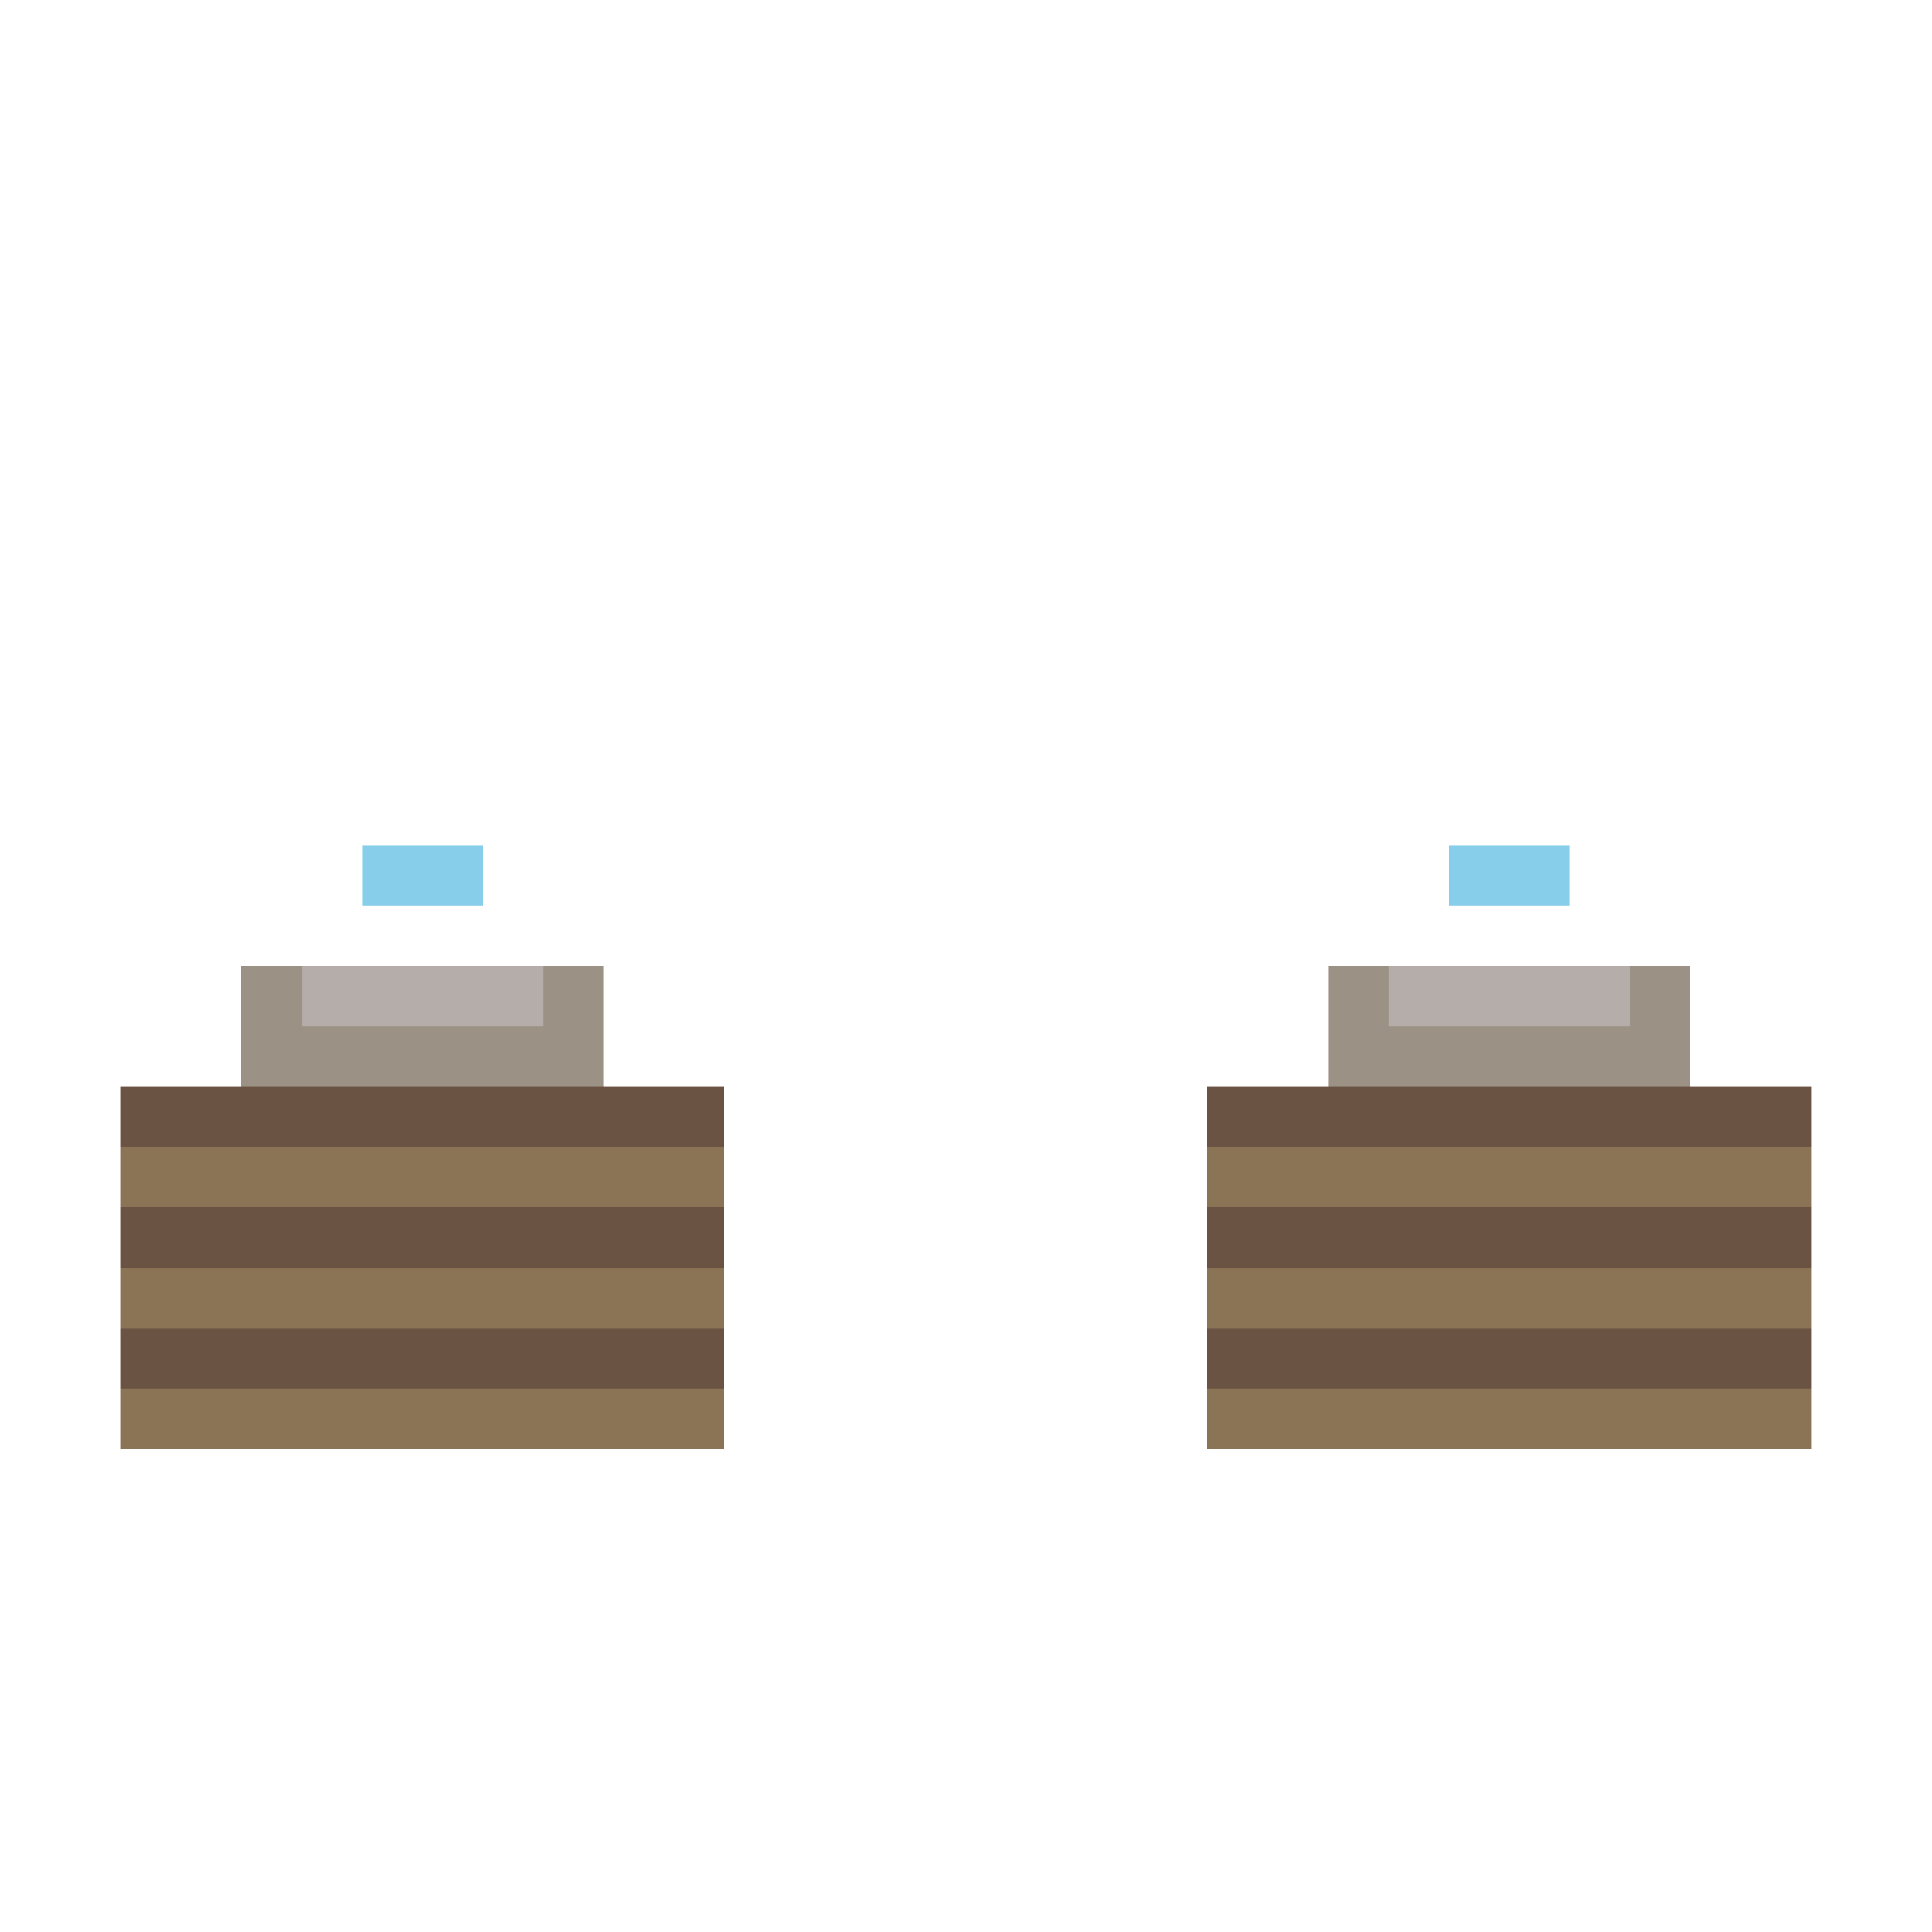
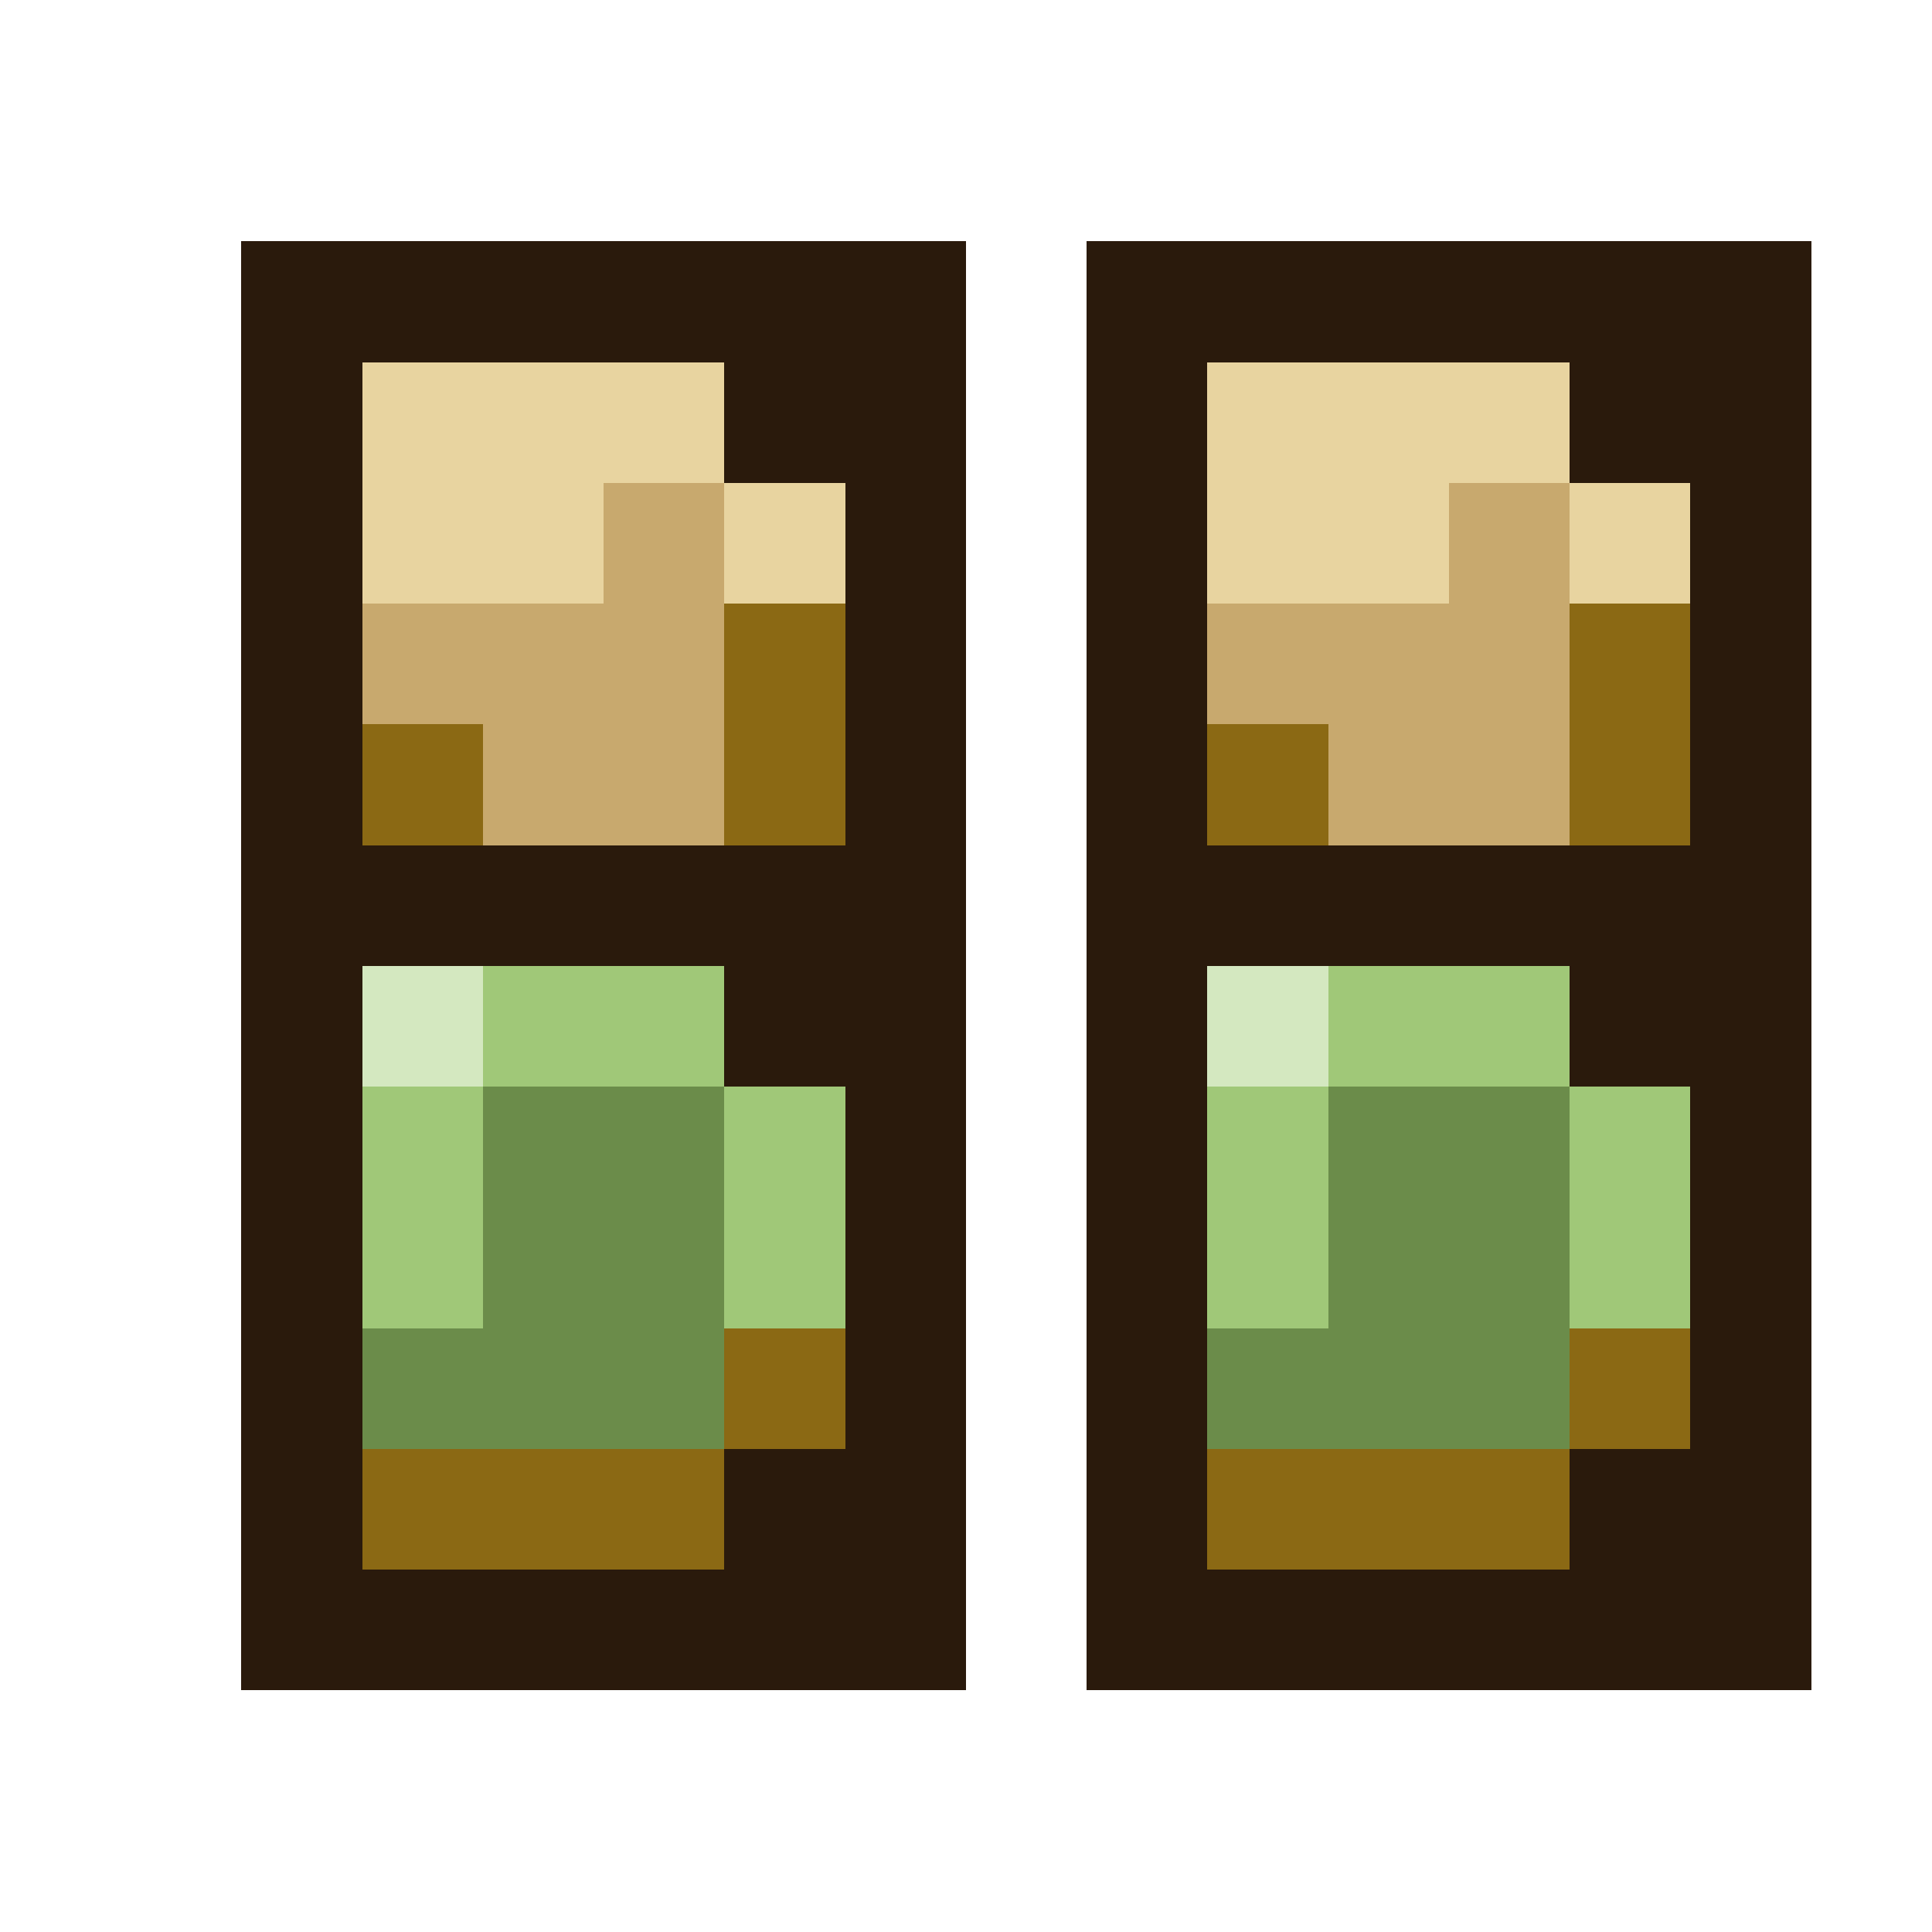
<svg xmlns="http://www.w3.org/2000/svg" viewBox="0 0 64 64" shape-rendering="crispEdges">
-   <g id="left-sandal">
-     <rect x="4" y="36" width="20" height="12" fill="#8B7355" />
-     <rect x="4" y="36" width="20" height="2" fill="#6B5344" />
-     <rect x="4" y="40" width="20" height="2" fill="#6B5344" />
-     <rect x="4" y="44" width="20" height="2" fill="#6B5344" />
-     <rect x="8" y="32" width="12" height="4" fill="#9b9285" />
-     <rect x="10" y="32" width="8" height="2" fill="#B5ADAA" />
-   </g>
-   <g id="right-sandal">
-     <rect x="40" y="36" width="20" height="12" fill="#8B7355" />
-     <rect x="40" y="36" width="20" height="2" fill="#6B5344" />
-     <rect x="40" y="40" width="20" height="2" fill="#6B5344" />
-     <rect x="40" y="44" width="20" height="2" fill="#6B5344" />
-     <rect x="44" y="32" width="12" height="4" fill="#9b9285" />
-     <rect x="46" y="32" width="8" height="2" fill="#B5ADAA" />
-   </g>
-   <rect x="12" y="28" width="4" height="2" fill="#87CEEB" />
-   <rect x="48" y="28" width="4" height="2" fill="#87CEEB" />
+   <rect x="8" y="8" width="24" height="4" fill="#2a1a0c" />
+   <rect x="36" y="8" width="24" height="4" fill="#2a1a0c" />
+   <rect x="8" y="12" width="4" height="4" fill="#2a1a0c" />
+   <rect x="12" y="12" width="12" height="4" fill="#e8d4a0" />
+   <rect x="24" y="12" width="8" height="4" fill="#2a1a0c" />
+   <rect x="36" y="12" width="4" height="4" fill="#2a1a0c" />
+   <rect x="40" y="12" width="12" height="4" fill="#e8d4a0" />
+   <rect x="52" y="12" width="8" height="4" fill="#2a1a0c" />
+   <rect x="8" y="16" width="4" height="4" fill="#2a1a0c" />
+   <rect x="12" y="16" width="8" height="4" fill="#e8d4a0" />
+   <rect x="20" y="16" width="4" height="4" fill="#c8a96e" />
+   <rect x="24" y="16" width="4" height="4" fill="#e8d4a0" />
+   <rect x="28" y="16" width="4" height="4" fill="#2a1a0c" />
+   <rect x="36" y="16" width="4" height="4" fill="#2a1a0c" />
+   <rect x="40" y="16" width="8" height="4" fill="#e8d4a0" />
+   <rect x="48" y="16" width="4" height="4" fill="#c8a96e" />
+   <rect x="52" y="16" width="4" height="4" fill="#e8d4a0" />
+   <rect x="56" y="16" width="4" height="4" fill="#2a1a0c" />
+   <rect x="8" y="20" width="4" height="4" fill="#2a1a0c" />
+   <rect x="12" y="20" width="12" height="4" fill="#c8a96e" />
+   <rect x="24" y="20" width="4" height="4" fill="#8b6914" />
+   <rect x="28" y="20" width="4" height="4" fill="#2a1a0c" />
+   <rect x="36" y="20" width="4" height="4" fill="#2a1a0c" />
+   <rect x="40" y="20" width="12" height="4" fill="#c8a96e" />
+   <rect x="52" y="20" width="4" height="4" fill="#8b6914" />
+   <rect x="56" y="20" width="4" height="4" fill="#2a1a0c" />
+   <rect x="8" y="24" width="4" height="4" fill="#2a1a0c" />
+   <rect x="12" y="24" width="4" height="4" fill="#8b6914" />
+   <rect x="16" y="24" width="8" height="4" fill="#c8a96e" />
+   <rect x="24" y="24" width="4" height="4" fill="#8b6914" />
+   <rect x="28" y="24" width="4" height="4" fill="#2a1a0c" />
+   <rect x="36" y="24" width="4" height="4" fill="#2a1a0c" />
+   <rect x="40" y="24" width="4" height="4" fill="#8b6914" />
+   <rect x="44" y="24" width="8" height="4" fill="#c8a96e" />
+   <rect x="52" y="24" width="4" height="4" fill="#8b6914" />
+   <rect x="56" y="24" width="4" height="4" fill="#2a1a0c" />
+   <rect x="8" y="28" width="24" height="4" fill="#2a1a0c" />
+   <rect x="36" y="28" width="24" height="4" fill="#2a1a0c" />
+   <rect x="8" y="32" width="4" height="4" fill="#2a1a0c" />
+   <rect x="12" y="32" width="4" height="4" fill="#d4e8c0" />
+   <rect x="16" y="32" width="8" height="4" fill="#a0c878" />
+   <rect x="24" y="32" width="8" height="4" fill="#2a1a0c" />
+   <rect x="36" y="32" width="4" height="4" fill="#2a1a0c" />
+   <rect x="40" y="32" width="4" height="4" fill="#d4e8c0" />
+   <rect x="44" y="32" width="8" height="4" fill="#a0c878" />
+   <rect x="52" y="32" width="8" height="4" fill="#2a1a0c" />
+   <rect x="8" y="36" width="4" height="4" fill="#2a1a0c" />
+   <rect x="12" y="36" width="4" height="4" fill="#a0c878" />
+   <rect x="16" y="36" width="8" height="4" fill="#6b8c4a" />
+   <rect x="24" y="36" width="4" height="4" fill="#a0c878" />
+   <rect x="28" y="36" width="4" height="4" fill="#2a1a0c" />
+   <rect x="36" y="36" width="4" height="4" fill="#2a1a0c" />
+   <rect x="40" y="36" width="4" height="4" fill="#a0c878" />
+   <rect x="44" y="36" width="8" height="4" fill="#6b8c4a" />
+   <rect x="52" y="36" width="4" height="4" fill="#a0c878" />
+   <rect x="56" y="36" width="4" height="4" fill="#2a1a0c" />
+   <rect x="8" y="40" width="4" height="4" fill="#2a1a0c" />
+   <rect x="12" y="40" width="4" height="4" fill="#a0c878" />
+   <rect x="16" y="40" width="8" height="4" fill="#6b8c4a" />
+   <rect x="24" y="40" width="4" height="4" fill="#a0c878" />
+   <rect x="28" y="40" width="4" height="4" fill="#2a1a0c" />
+   <rect x="36" y="40" width="4" height="4" fill="#2a1a0c" />
+   <rect x="40" y="40" width="4" height="4" fill="#a0c878" />
+   <rect x="44" y="40" width="8" height="4" fill="#6b8c4a" />
+   <rect x="52" y="40" width="4" height="4" fill="#a0c878" />
+   <rect x="56" y="40" width="4" height="4" fill="#2a1a0c" />
+   <rect x="8" y="44" width="4" height="4" fill="#2a1a0c" />
+   <rect x="12" y="44" width="12" height="4" fill="#6b8c4a" />
+   <rect x="24" y="44" width="4" height="4" fill="#8b6914" />
+   <rect x="28" y="44" width="4" height="4" fill="#2a1a0c" />
+   <rect x="36" y="44" width="4" height="4" fill="#2a1a0c" />
+   <rect x="40" y="44" width="12" height="4" fill="#6b8c4a" />
+   <rect x="52" y="44" width="4" height="4" fill="#8b6914" />
+   <rect x="56" y="44" width="4" height="4" fill="#2a1a0c" />
+   <rect x="8" y="48" width="4" height="4" fill="#2a1a0c" />
+   <rect x="12" y="48" width="12" height="4" fill="#8b6914" />
+   <rect x="24" y="48" width="8" height="4" fill="#2a1a0c" />
+   <rect x="36" y="48" width="4" height="4" fill="#2a1a0c" />
+   <rect x="40" y="48" width="12" height="4" fill="#8b6914" />
+   <rect x="52" y="48" width="8" height="4" fill="#2a1a0c" />
+   <rect x="8" y="52" width="24" height="4" fill="#2a1a0c" />
+   <rect x="36" y="52" width="24" height="4" fill="#2a1a0c" />
</svg>
